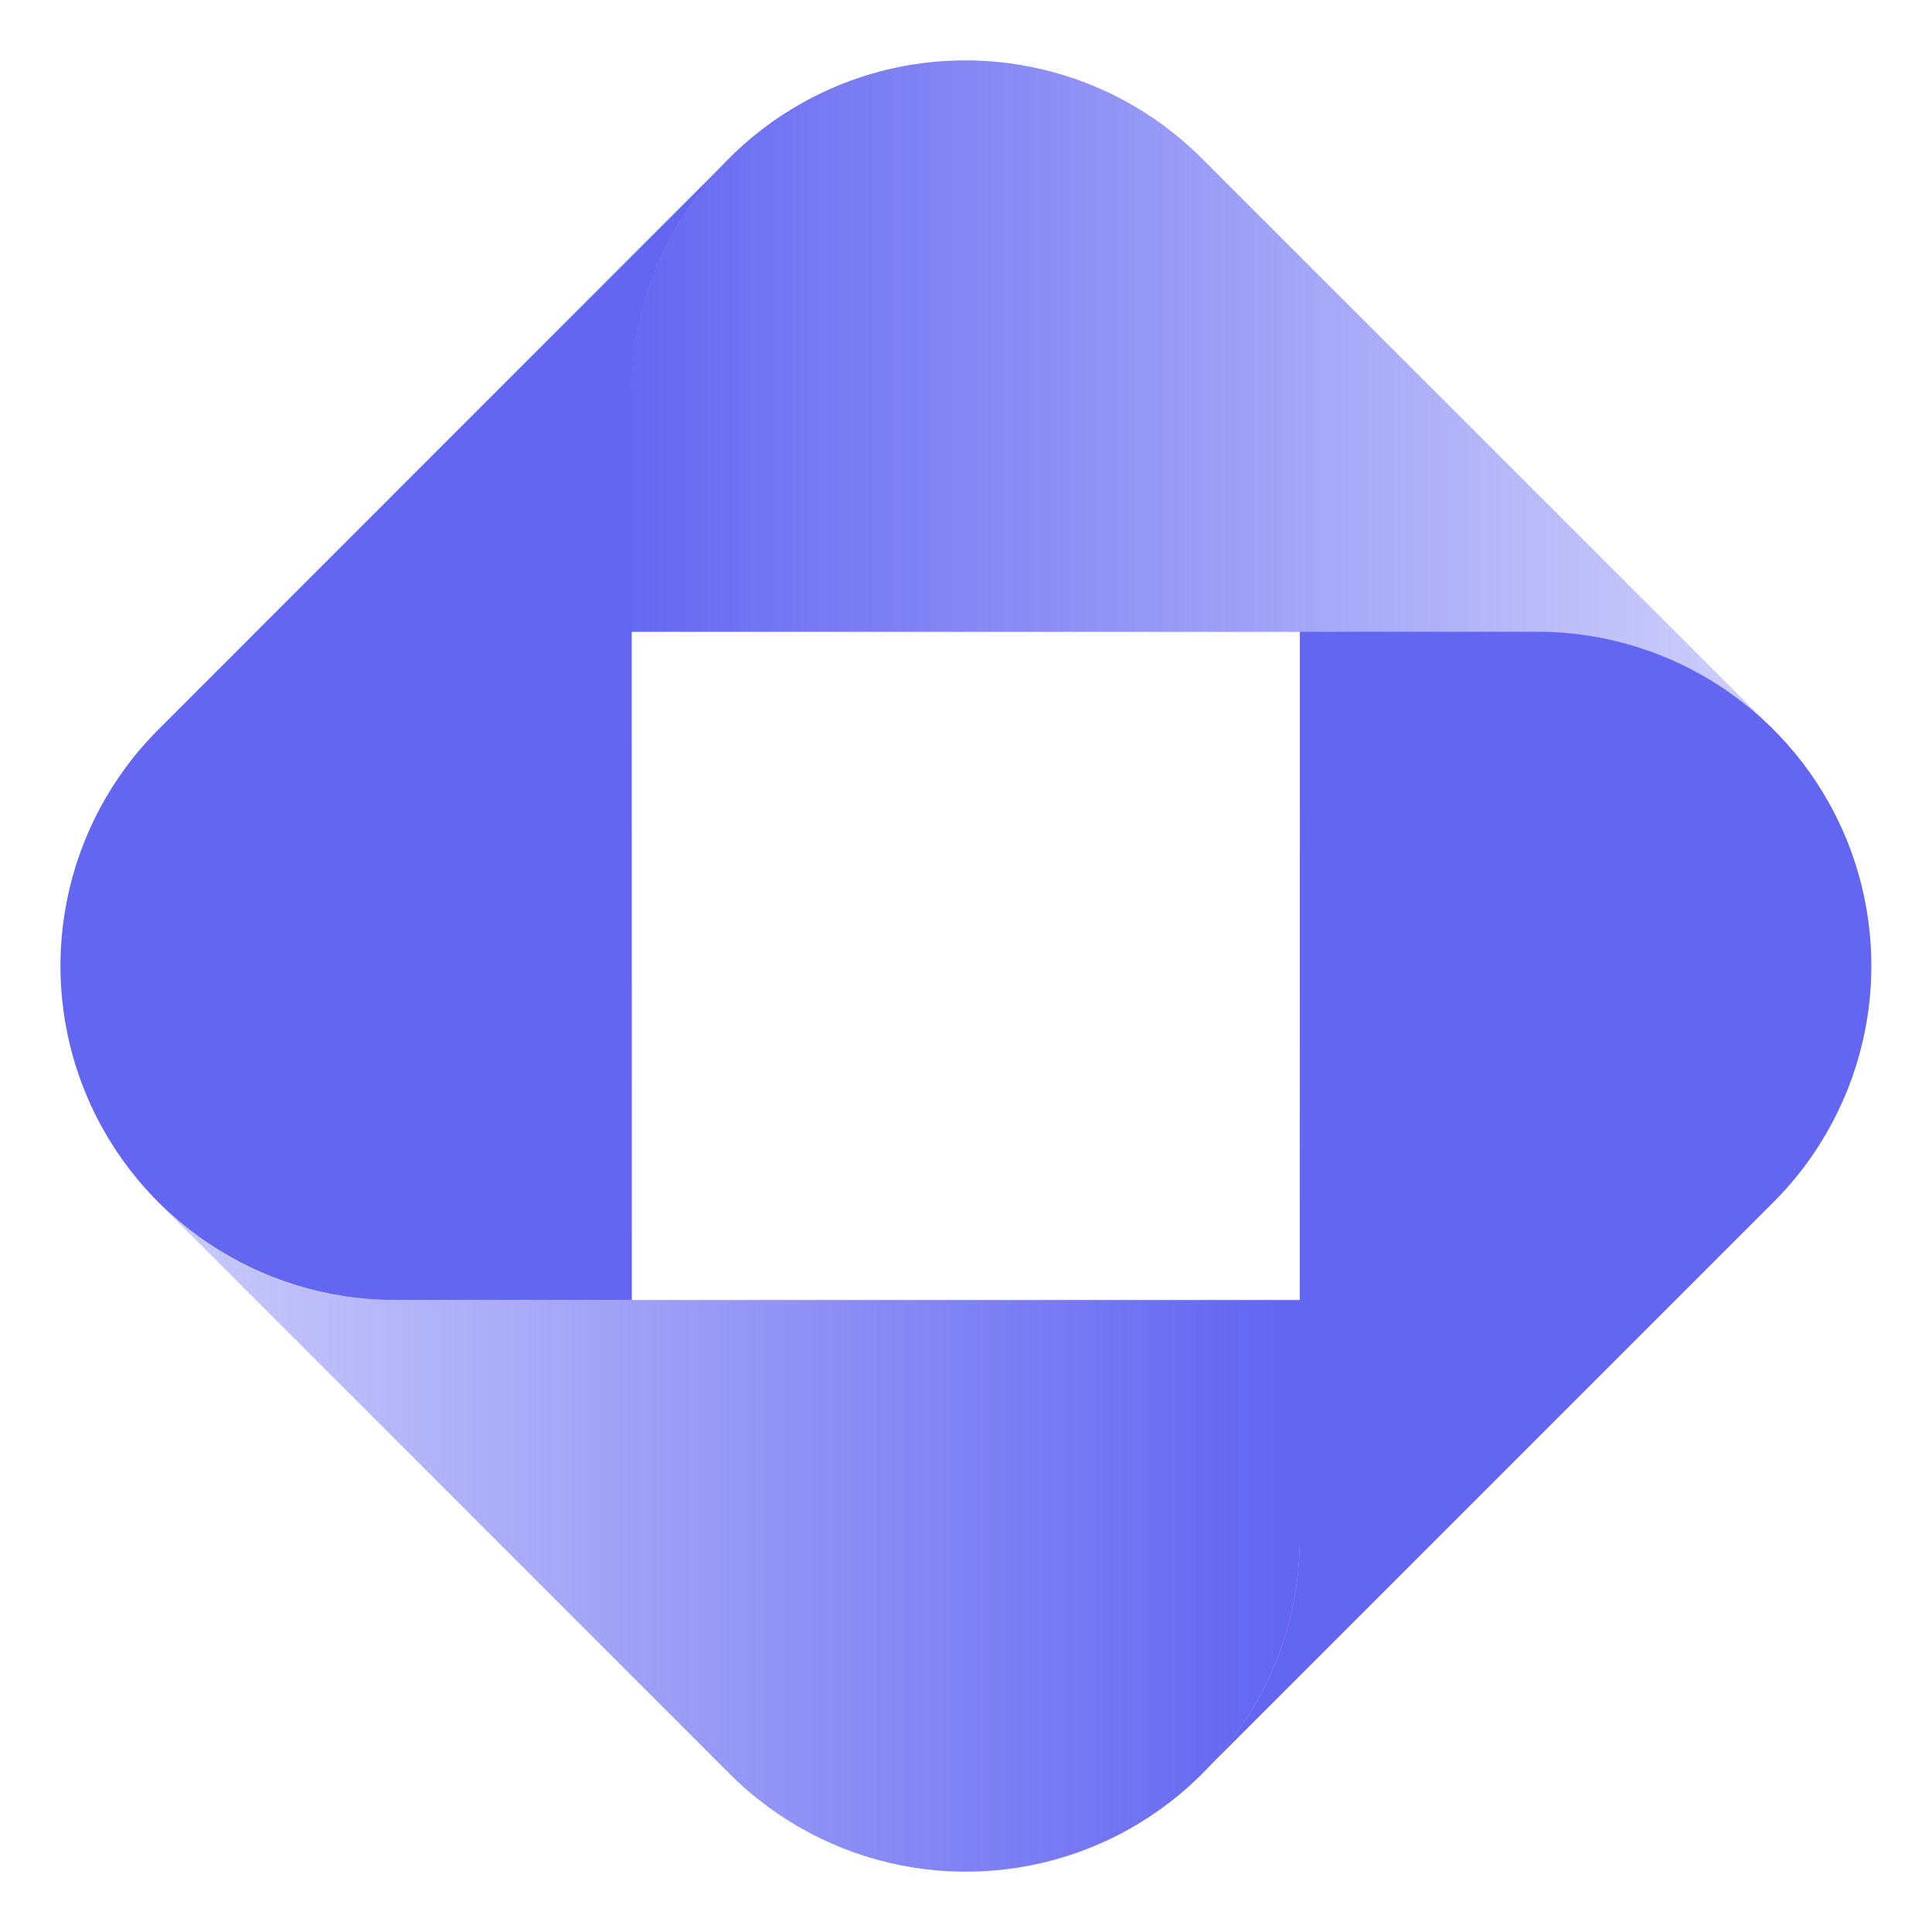
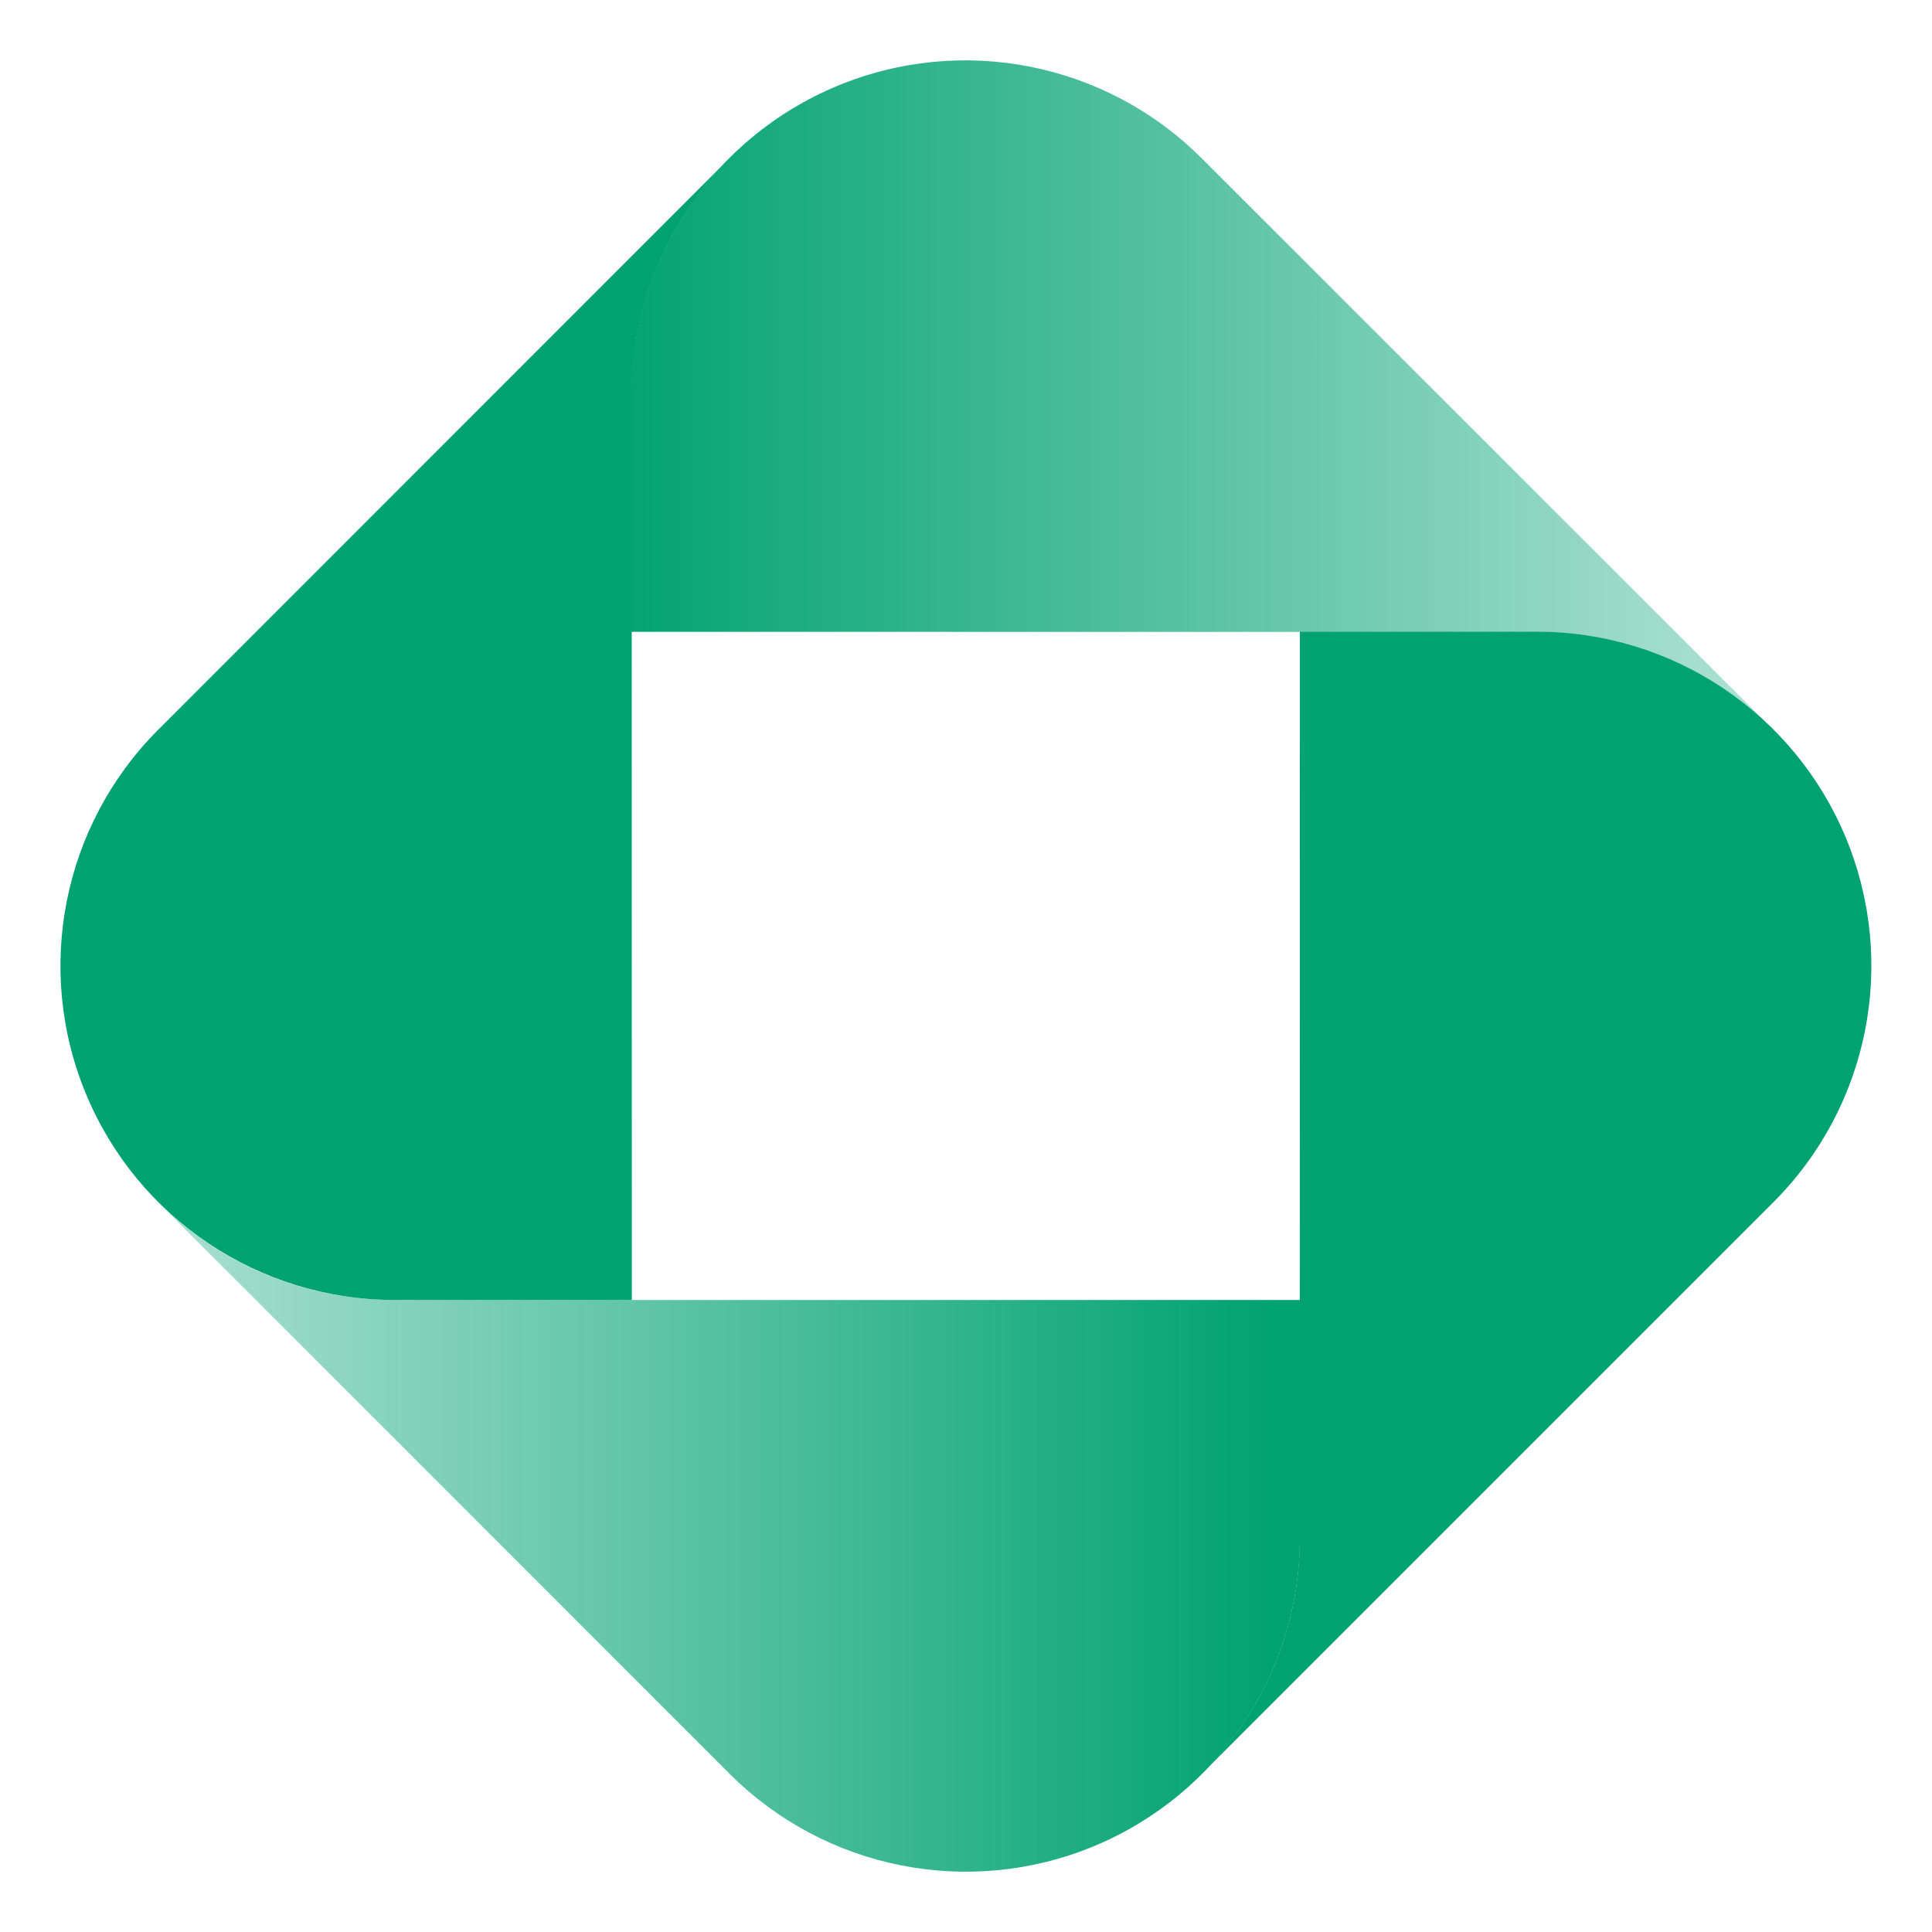
<svg xmlns="http://www.w3.org/2000/svg" width="32" height="32" fill="none">
  <path fill="url(#a)" d="M25.46 10.467a5.509 5.509 0 0 1 3.909 1.617l-1.62-1.62-7.847-7.844a5.533 5.533 0 0 0-9.445 3.911v3.934l15.002.002Z" />
-   <path fill="#6366F1" d="M10.463 6.534a5.518 5.518 0 0 1 1.617-3.91l-1.62 1.62-7.84 7.843a5.534 5.534 0 0 0 3.911 9.445h3.934l-.002-14.998ZM21.528 25.465a5.507 5.507 0 0 1-1.618 3.91l1.62-1.62 7.847-7.847a5.534 5.534 0 0 0-3.913-9.445H21.53l-.002 15.002Z" />
+   <path fill="#00A270" d="M10.463 6.534a5.518 5.518 0 0 1 1.617-3.91l-1.62 1.62-7.84 7.843a5.534 5.534 0 0 0 3.911 9.445h3.934l-.002-14.998ZM21.528 25.465a5.507 5.507 0 0 1-1.618 3.91l1.62-1.62 7.847-7.847a5.534 5.534 0 0 0-3.913-9.445H21.53l-.002 15.002Z" />
  <path fill="url(#b)" d="M6.529 21.532a5.507 5.507 0 0 1-3.908-1.618l1.62 1.62 7.845 7.847a5.533 5.533 0 0 0 9.445-3.914v-3.935H6.529Z" />
  <defs>
    <linearGradient id="a" x1="10" x2="29" y1="11" y2="11" gradientUnits="userSpaceOnUse">
-       <stop stop-color="#6366F1" />
-       <stop offset="1" stop-color="#6366F1" stop-opacity=".32" />
+       <stop stop-color="#00A270" />
+       <stop offset="1" stop-color="#00A270" stop-opacity=".32" />
    </linearGradient>
    <linearGradient id="b" x1="2.164" x2="21.162" y1="29.916" y2="29.916" gradientUnits="userSpaceOnUse">
-       <stop stop-color="#6366F1" stop-opacity=".32" />
-       <stop offset="1" stop-color="#6366F1" />
+       <stop stop-color="#00A270" stop-opacity=".32" />
+       <stop offset="1" stop-color="#00A270" />
    </linearGradient>
  </defs>
</svg>
